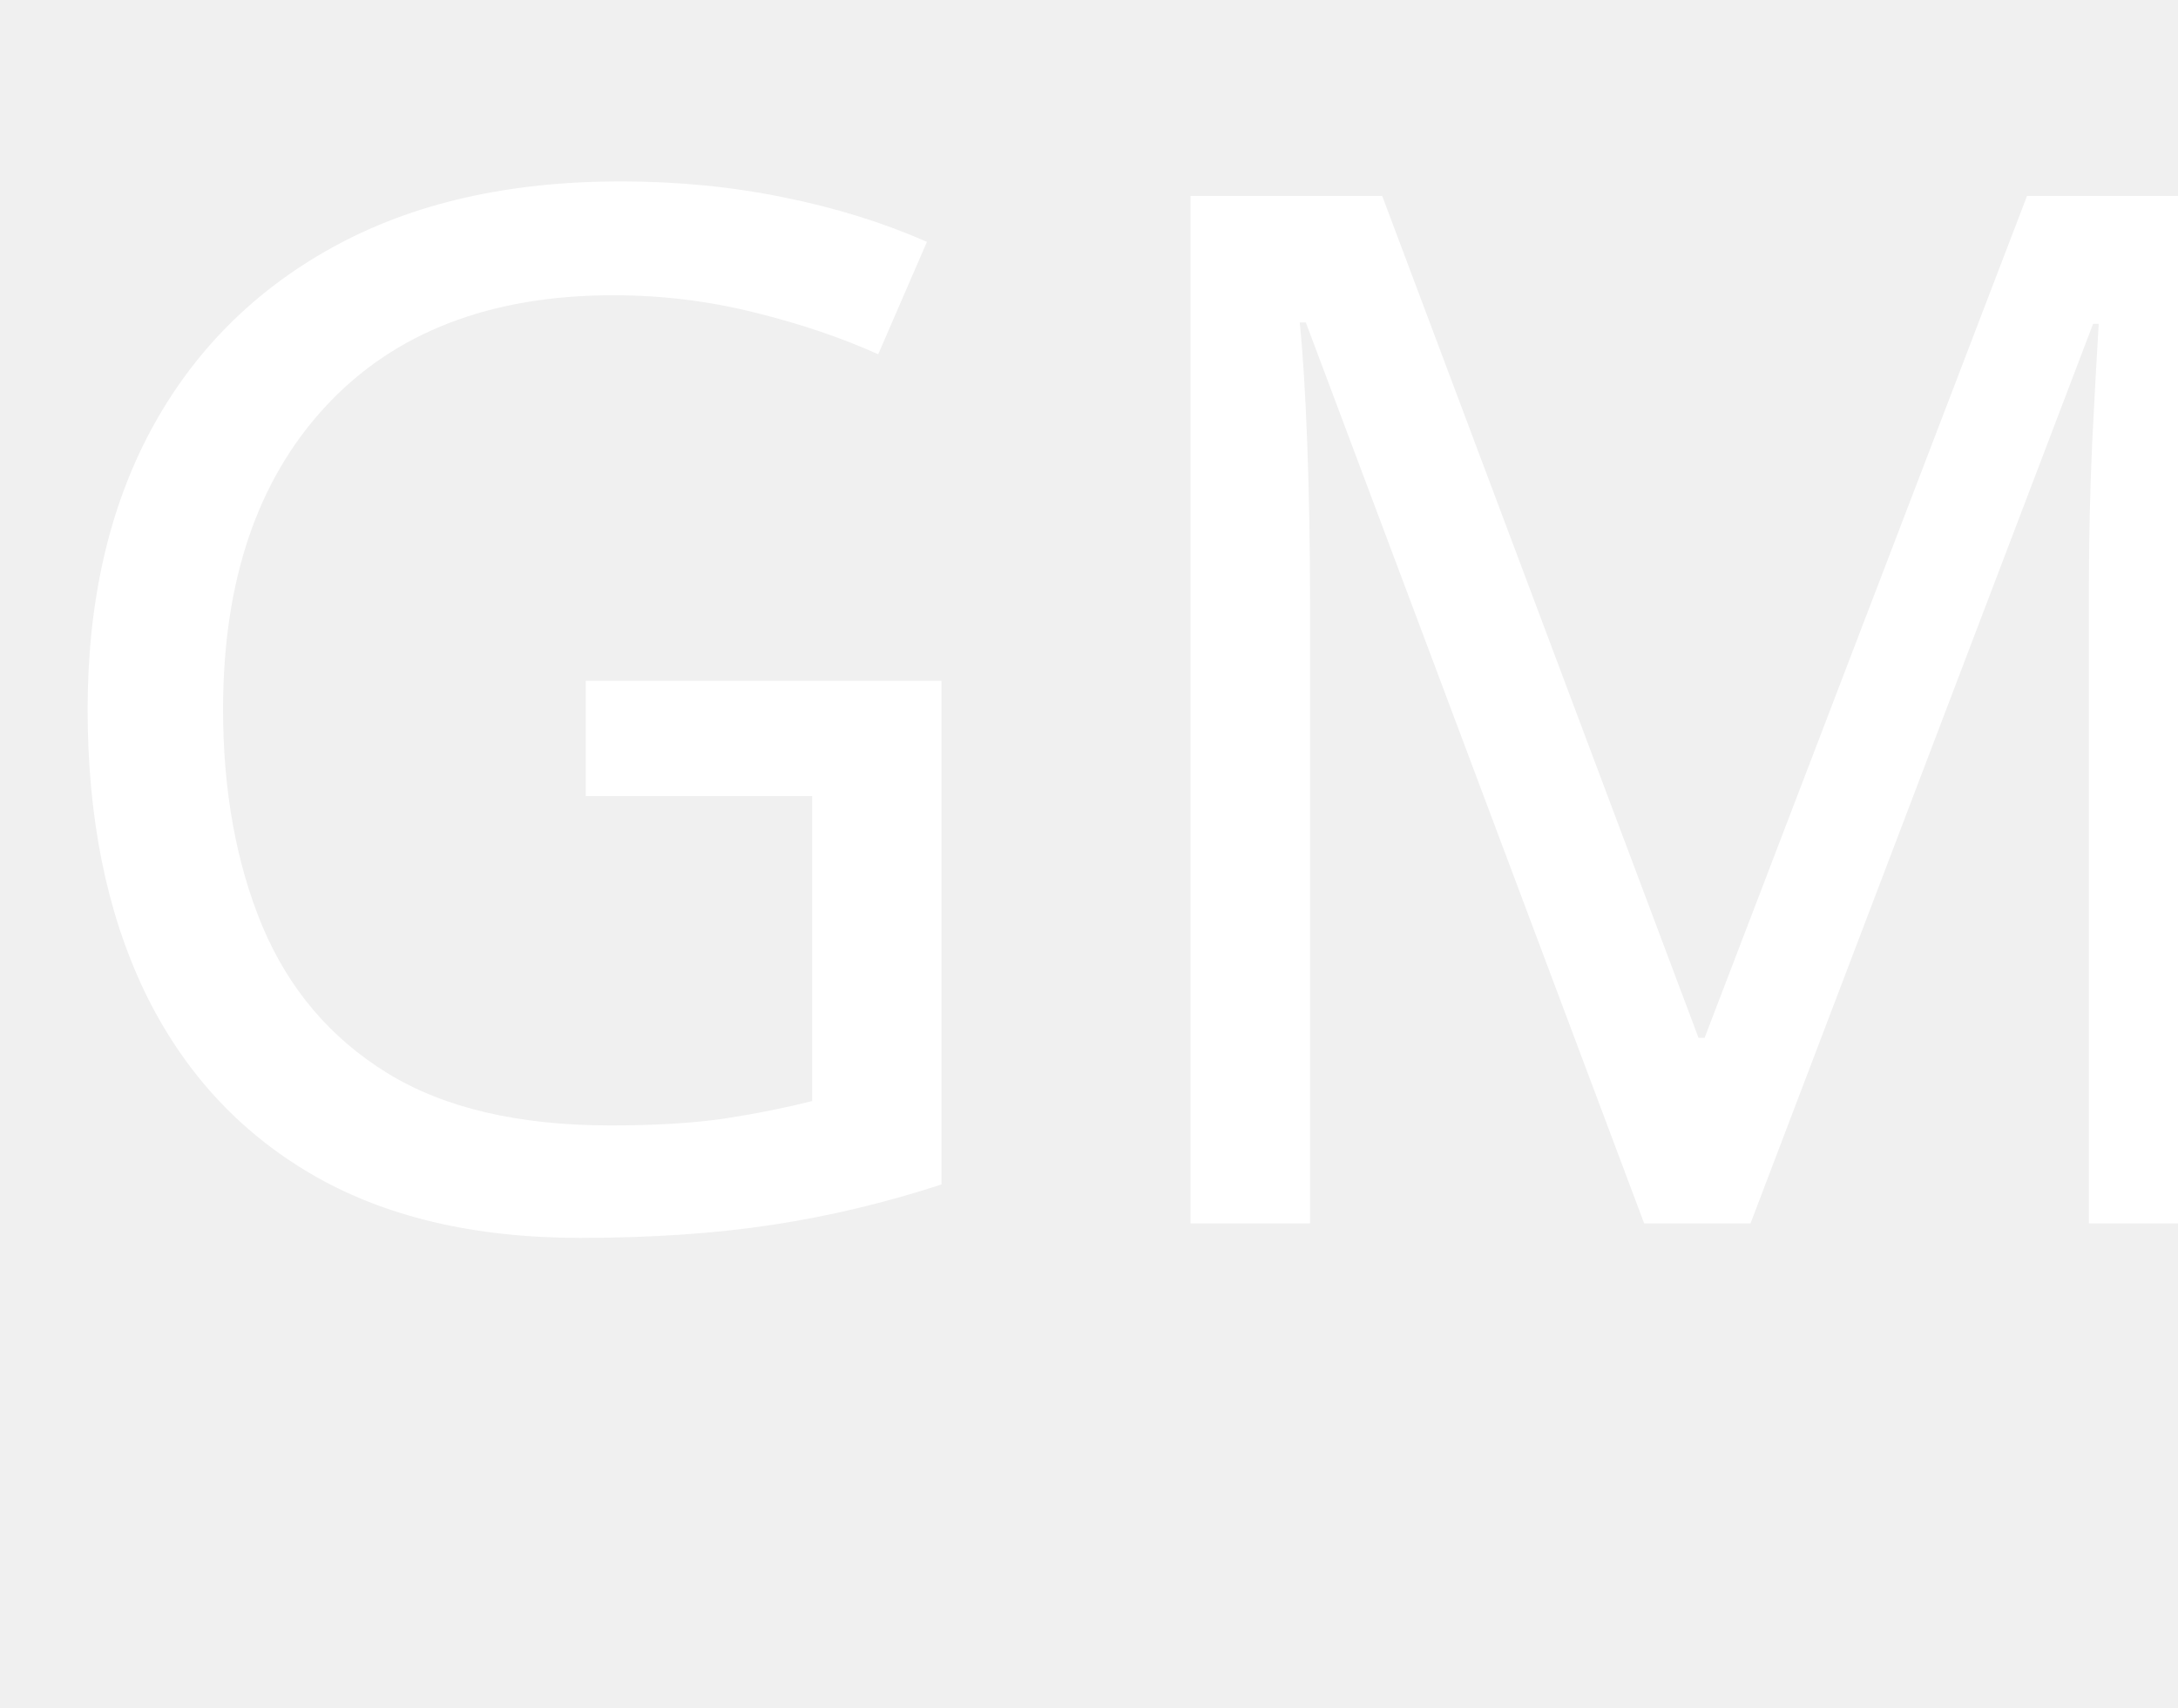
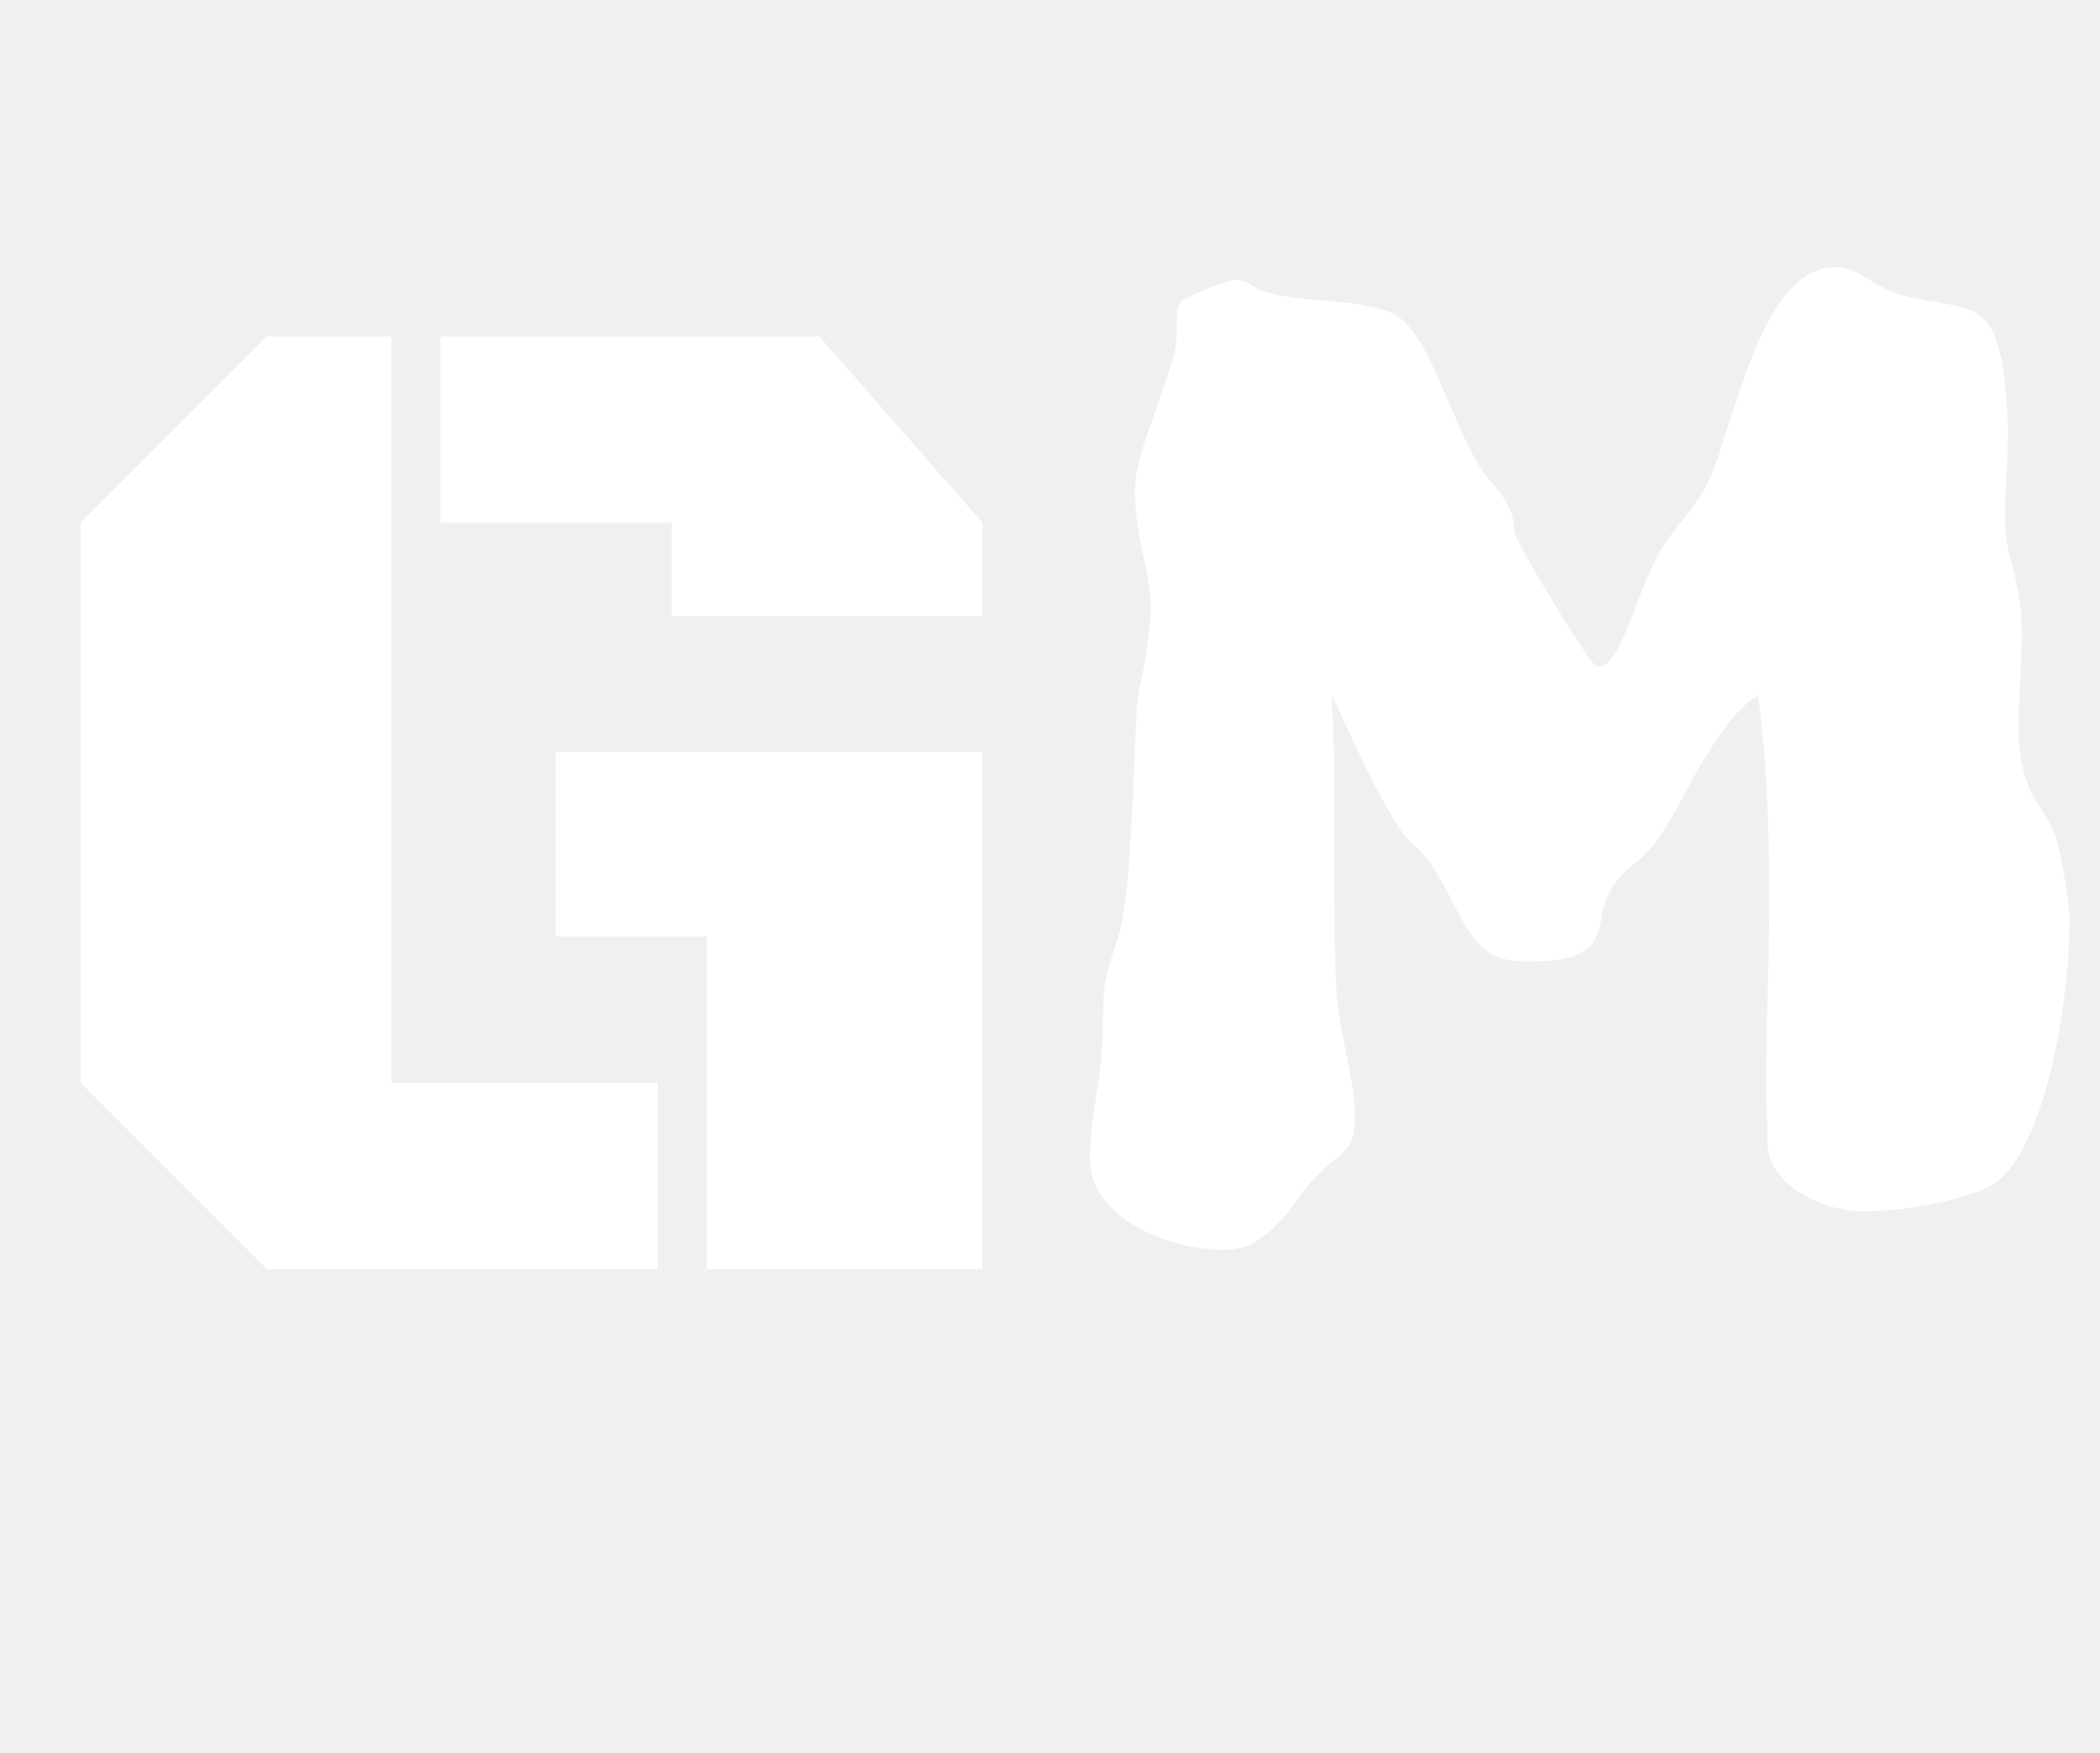
- <svg xmlns="http://www.w3.org/2000/svg" id="Réteg_2" data-name="Réteg 2" viewBox="0 0 72.62 56.95">
-   <defs>
-     <style>
-       .cls-1 {
-         font-family: UniqueRegular, Unique;
-       }
- 
-       .cls-2 {
-         fill: #fff;
-         font-size: 48px;
-       }
- 
-       .cls-3 {
-         font-family: BlackOpsOne-Regular, 'Black Ops One';
-       }
-     </style>
-   </defs>
+ <svg xmlns="http://www.w3.org/2000/svg" id="Réteg_2" data-name="Réteg 2" width="70.03" height="58.46" viewBox="0 0 70.03 58.46">
  <g id="Réteg_1" data-name="Réteg 1">
-     <text class="cls-2" transform="translate(0 40.8)">
-       <tspan class="cls-3" x="0" y="0">G</tspan>
-       <tspan class="cls-1" x="35.04" y="0">M</tspan>
-     </text>
+     <g>
+       <path d="m13.05,36.11h8.88v6.21h-13.03l-6.21-6.21v-18.68l6.21-6.21h4.15v24.89Zm1.64-18.68v-6.21h12.63l5.44,6.21v3.12h-10.36v-3.12h-7.71Zm3.84,7.64h14.23v17.25h-9.19v-11.09h-5.04v-6.16Z" fill="#fff" stroke-width="0" />
+       <path d="m69.02,30.55c0,.88-.06,1.8-.19,2.77s-.3,1.88-.53,2.74-.51,1.61-.84,2.24-.71,1.06-1.14,1.28c-.17.09-.42.19-.74.29s-.68.19-1.08.27-.81.14-1.23.19-.83.07-1.22.07c-.25,0-.55-.05-.91-.14s-.7-.24-1.03-.43-.61-.44-.83-.73-.34-.62-.34-1c0-.31,0-.63-.02-.96s-.02-.65-.02-.96c0-1.02.02-2.07.05-3.15s.05-2.2.05-3.34c0-1.06-.03-2.13-.08-3.21s-.15-2.18-.29-3.3c-.36.23-.68.54-.97.91s-.56.78-.82,1.21-.5.87-.74,1.32-.48.88-.75,1.27c-.23.36-.52.66-.84.91s-.59.53-.77.84-.3.62-.33.91-.11.56-.23.79-.35.41-.68.54-.88.19-1.64.18c-.48,0-.86-.09-1.14-.26s-.51-.41-.71-.71-.4-.65-.59-1.04-.43-.81-.73-1.27c-.17-.23-.36-.44-.55-.61s-.36-.37-.5-.59c-.19-.3-.38-.63-.59-1.01s-.4-.76-.59-1.15-.37-.78-.55-1.17-.35-.75-.5-1.08c.03.59.05,1.2.07,1.83s.02,1.28.02,1.97v2.67c0,.58,0,1.16.01,1.73s.03,1.14.06,1.69c.02.33.05.66.12,1.01s.13.7.2,1.05.14.72.2,1.08.09.7.09,1.03-.03.57-.08.73-.14.29-.25.41-.25.24-.41.36-.36.31-.6.56-.45.52-.64.8-.41.54-.64.77-.49.43-.77.59-.62.23-1.01.23c-.5,0-1.01-.07-1.52-.21s-.99-.34-1.43-.6-.79-.57-1.07-.95-.41-.8-.41-1.27c0-.59.07-1.32.22-2.18s.22-1.78.22-2.77c0-.38.02-.69.07-.95s.11-.5.18-.73.14-.45.22-.68.14-.5.19-.81c.08-.47.14-.98.18-1.52s.07-1.11.11-1.7.06-1.18.08-1.79.05-1.21.08-1.8c.02-.28.05-.55.11-.82s.11-.54.16-.82.1-.57.14-.87.06-.62.06-.98c0-.33-.03-.63-.08-.91s-.11-.57-.18-.87-.12-.61-.18-.95-.08-.72-.08-1.16c0-.28.04-.59.13-.93s.19-.69.32-1.05.26-.75.4-1.14.27-.79.4-1.2c.06-.2.1-.41.12-.61s.02-.39.02-.57,0-.33.02-.46.05-.22.12-.28c.03-.06.13-.13.3-.21s.36-.16.55-.25.38-.16.56-.21.3-.09.36-.11c.22,0,.42.07.6.2s.43.23.74.29c.45.09.9.16,1.35.19s.86.07,1.24.12.73.12,1.05.21.58.26.79.49c.22.23.42.54.61.9s.37.75.55,1.16.36.82.54,1.24.36.8.55,1.15c.17.31.38.6.61.86s.41.52.54.79c.09.17.15.37.16.6s.08.43.19.6c.05.11.2.38.45.82s.53.9.83,1.39.59.93.84,1.32.43.59.5.59c.19,0,.36-.13.53-.4s.32-.59.48-.98.32-.81.49-1.25.36-.85.56-1.21c.25-.41.53-.79.84-1.16s.58-.78.8-1.23c.14-.3.29-.68.43-1.15s.31-.96.48-1.49.36-1.05.57-1.58.45-1.01.71-1.44.56-.78.89-1.04.7-.4,1.12-.4c.2,0,.38.03.52.08s.29.13.43.22.32.2.5.3.42.21.7.3c.27.08.54.14.81.19s.54.09.79.14.48.11.69.18.39.18.55.34c.16.17.28.39.38.66s.17.55.22.87.09.65.12,1.01.04.72.06,1.08c0,.53-.02,1.04-.05,1.54s-.05.96-.05,1.39c0,.36.03.67.08.94s.12.54.19.81.14.58.2.93.09.77.09,1.27-.02.99-.05,1.51-.05,1.03-.05,1.51c0,.59.04,1.07.13,1.42s.19.64.32.88.26.45.4.66.27.45.38.75c.05.12.09.3.14.54s.09.48.14.74.09.51.12.76.05.46.07.63Z" fill="#fff" stroke-width="0" />
+     </g>
  </g>
</svg>
